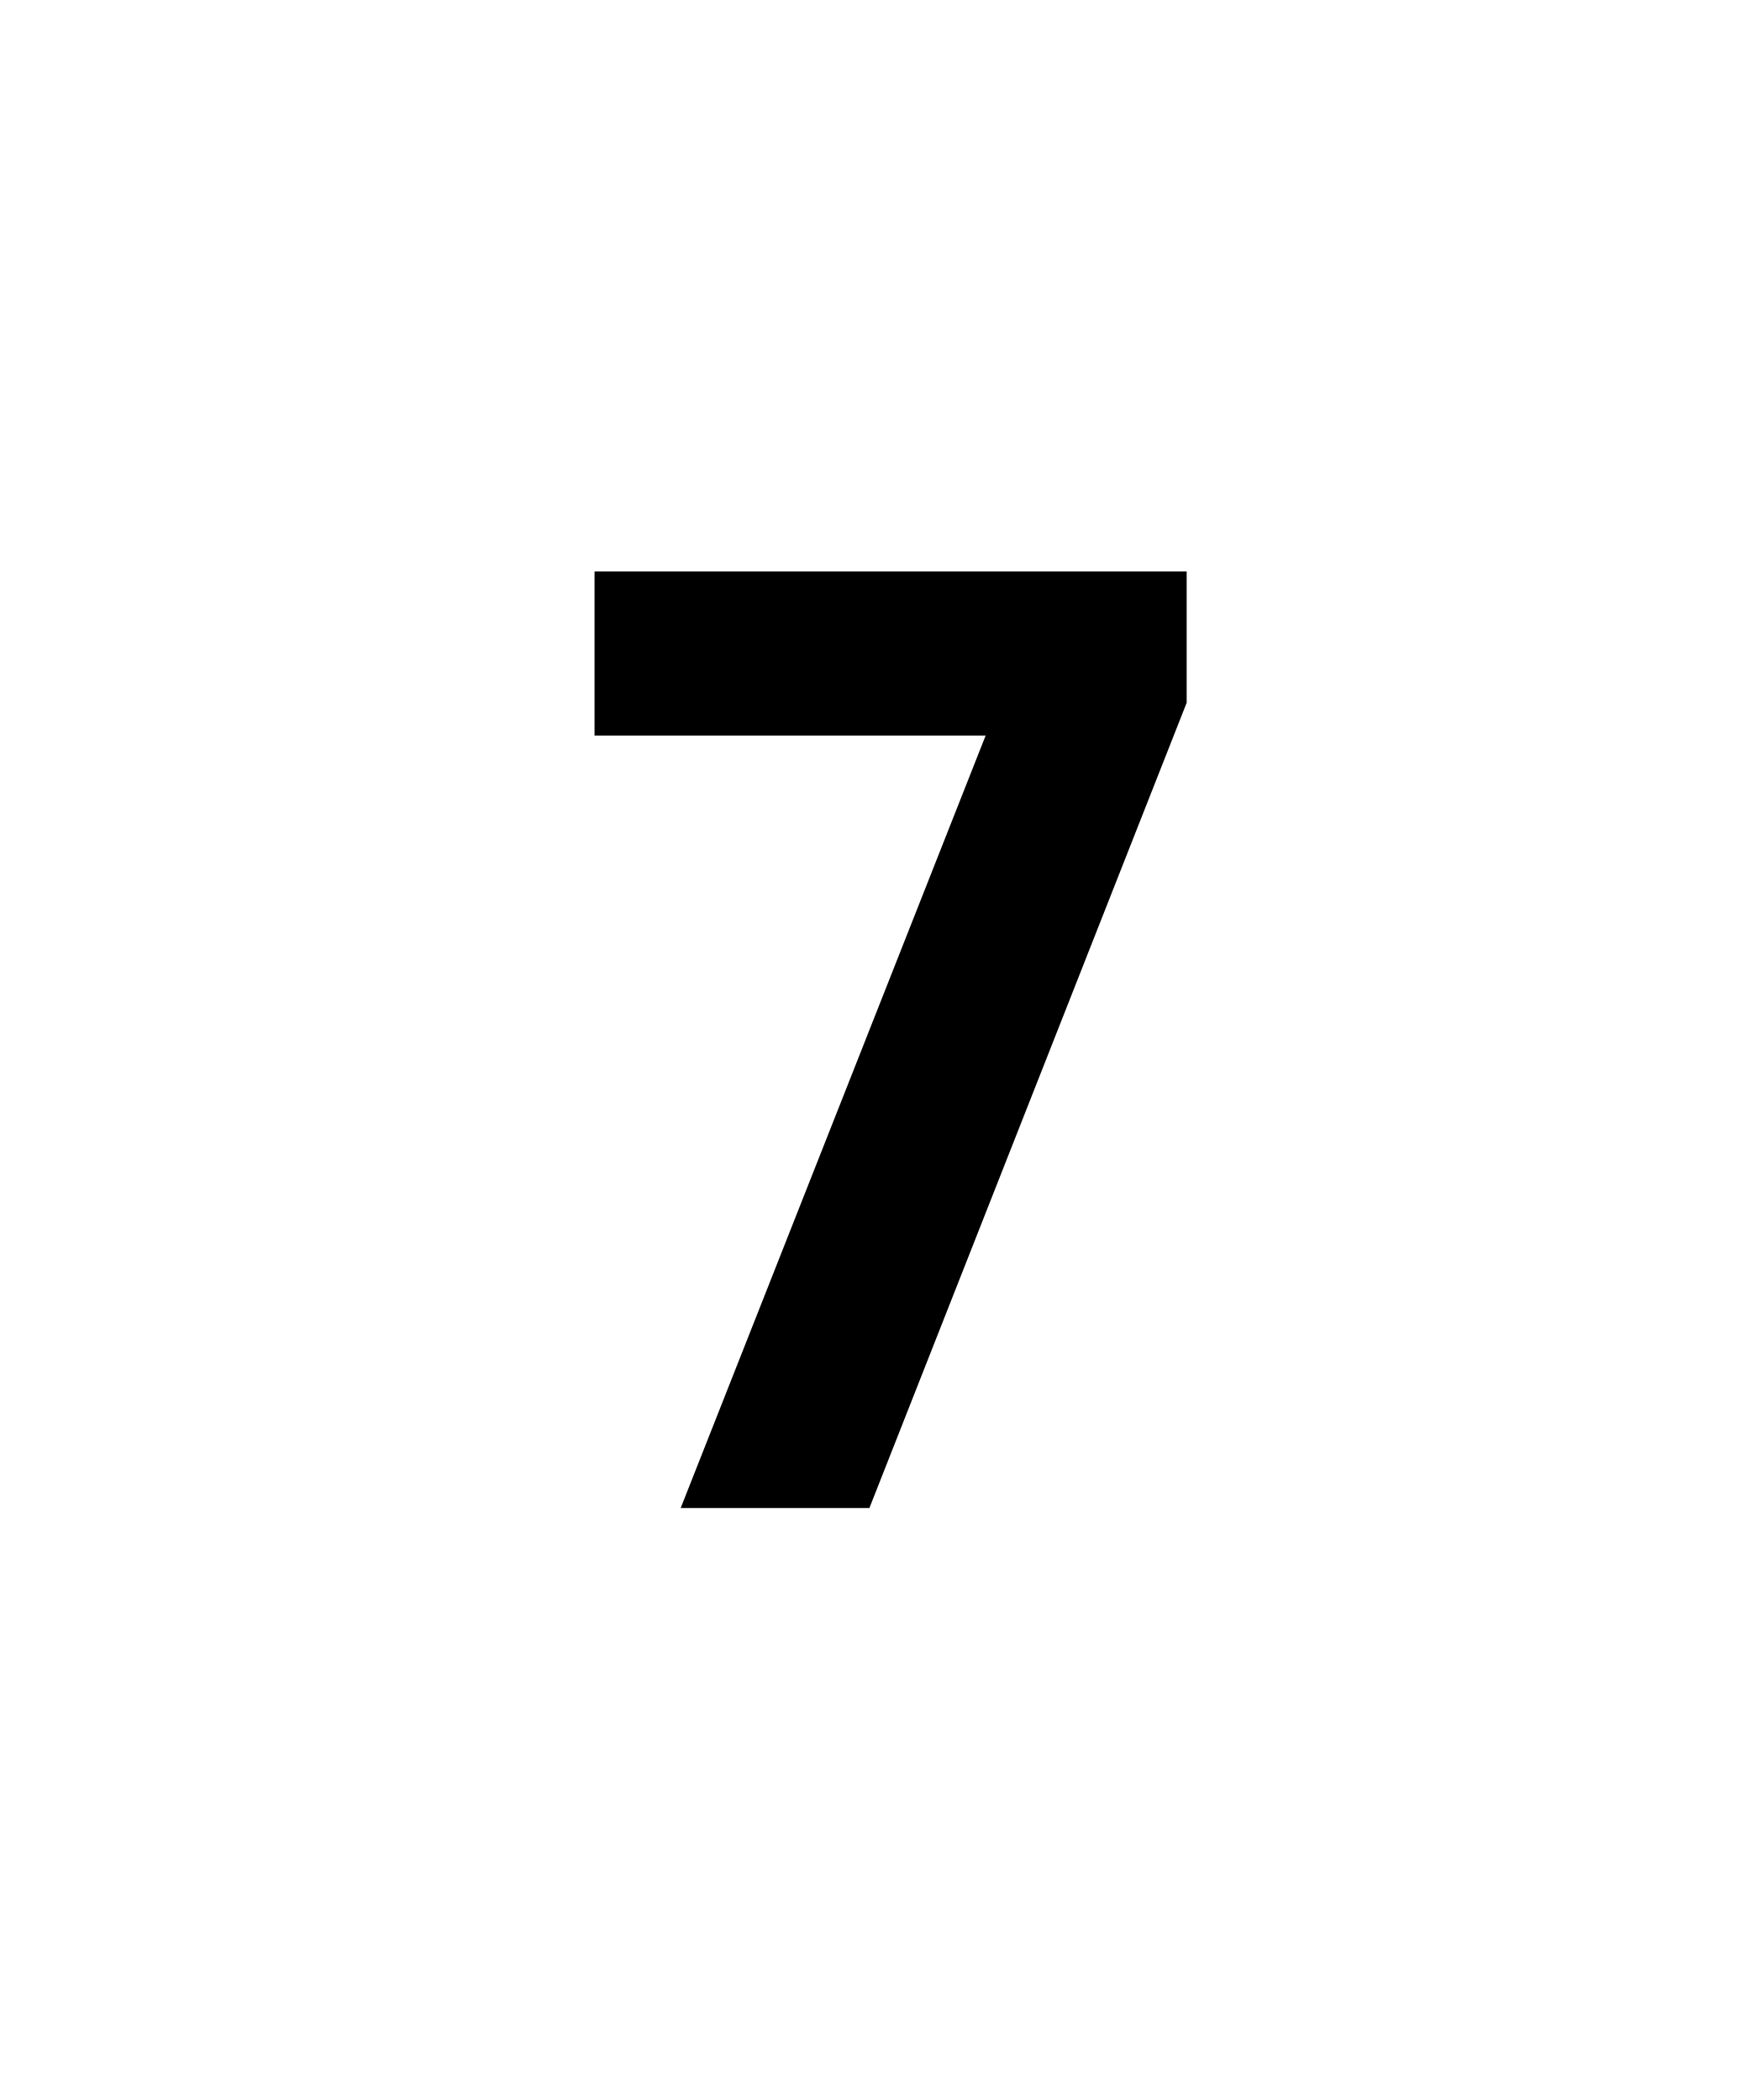
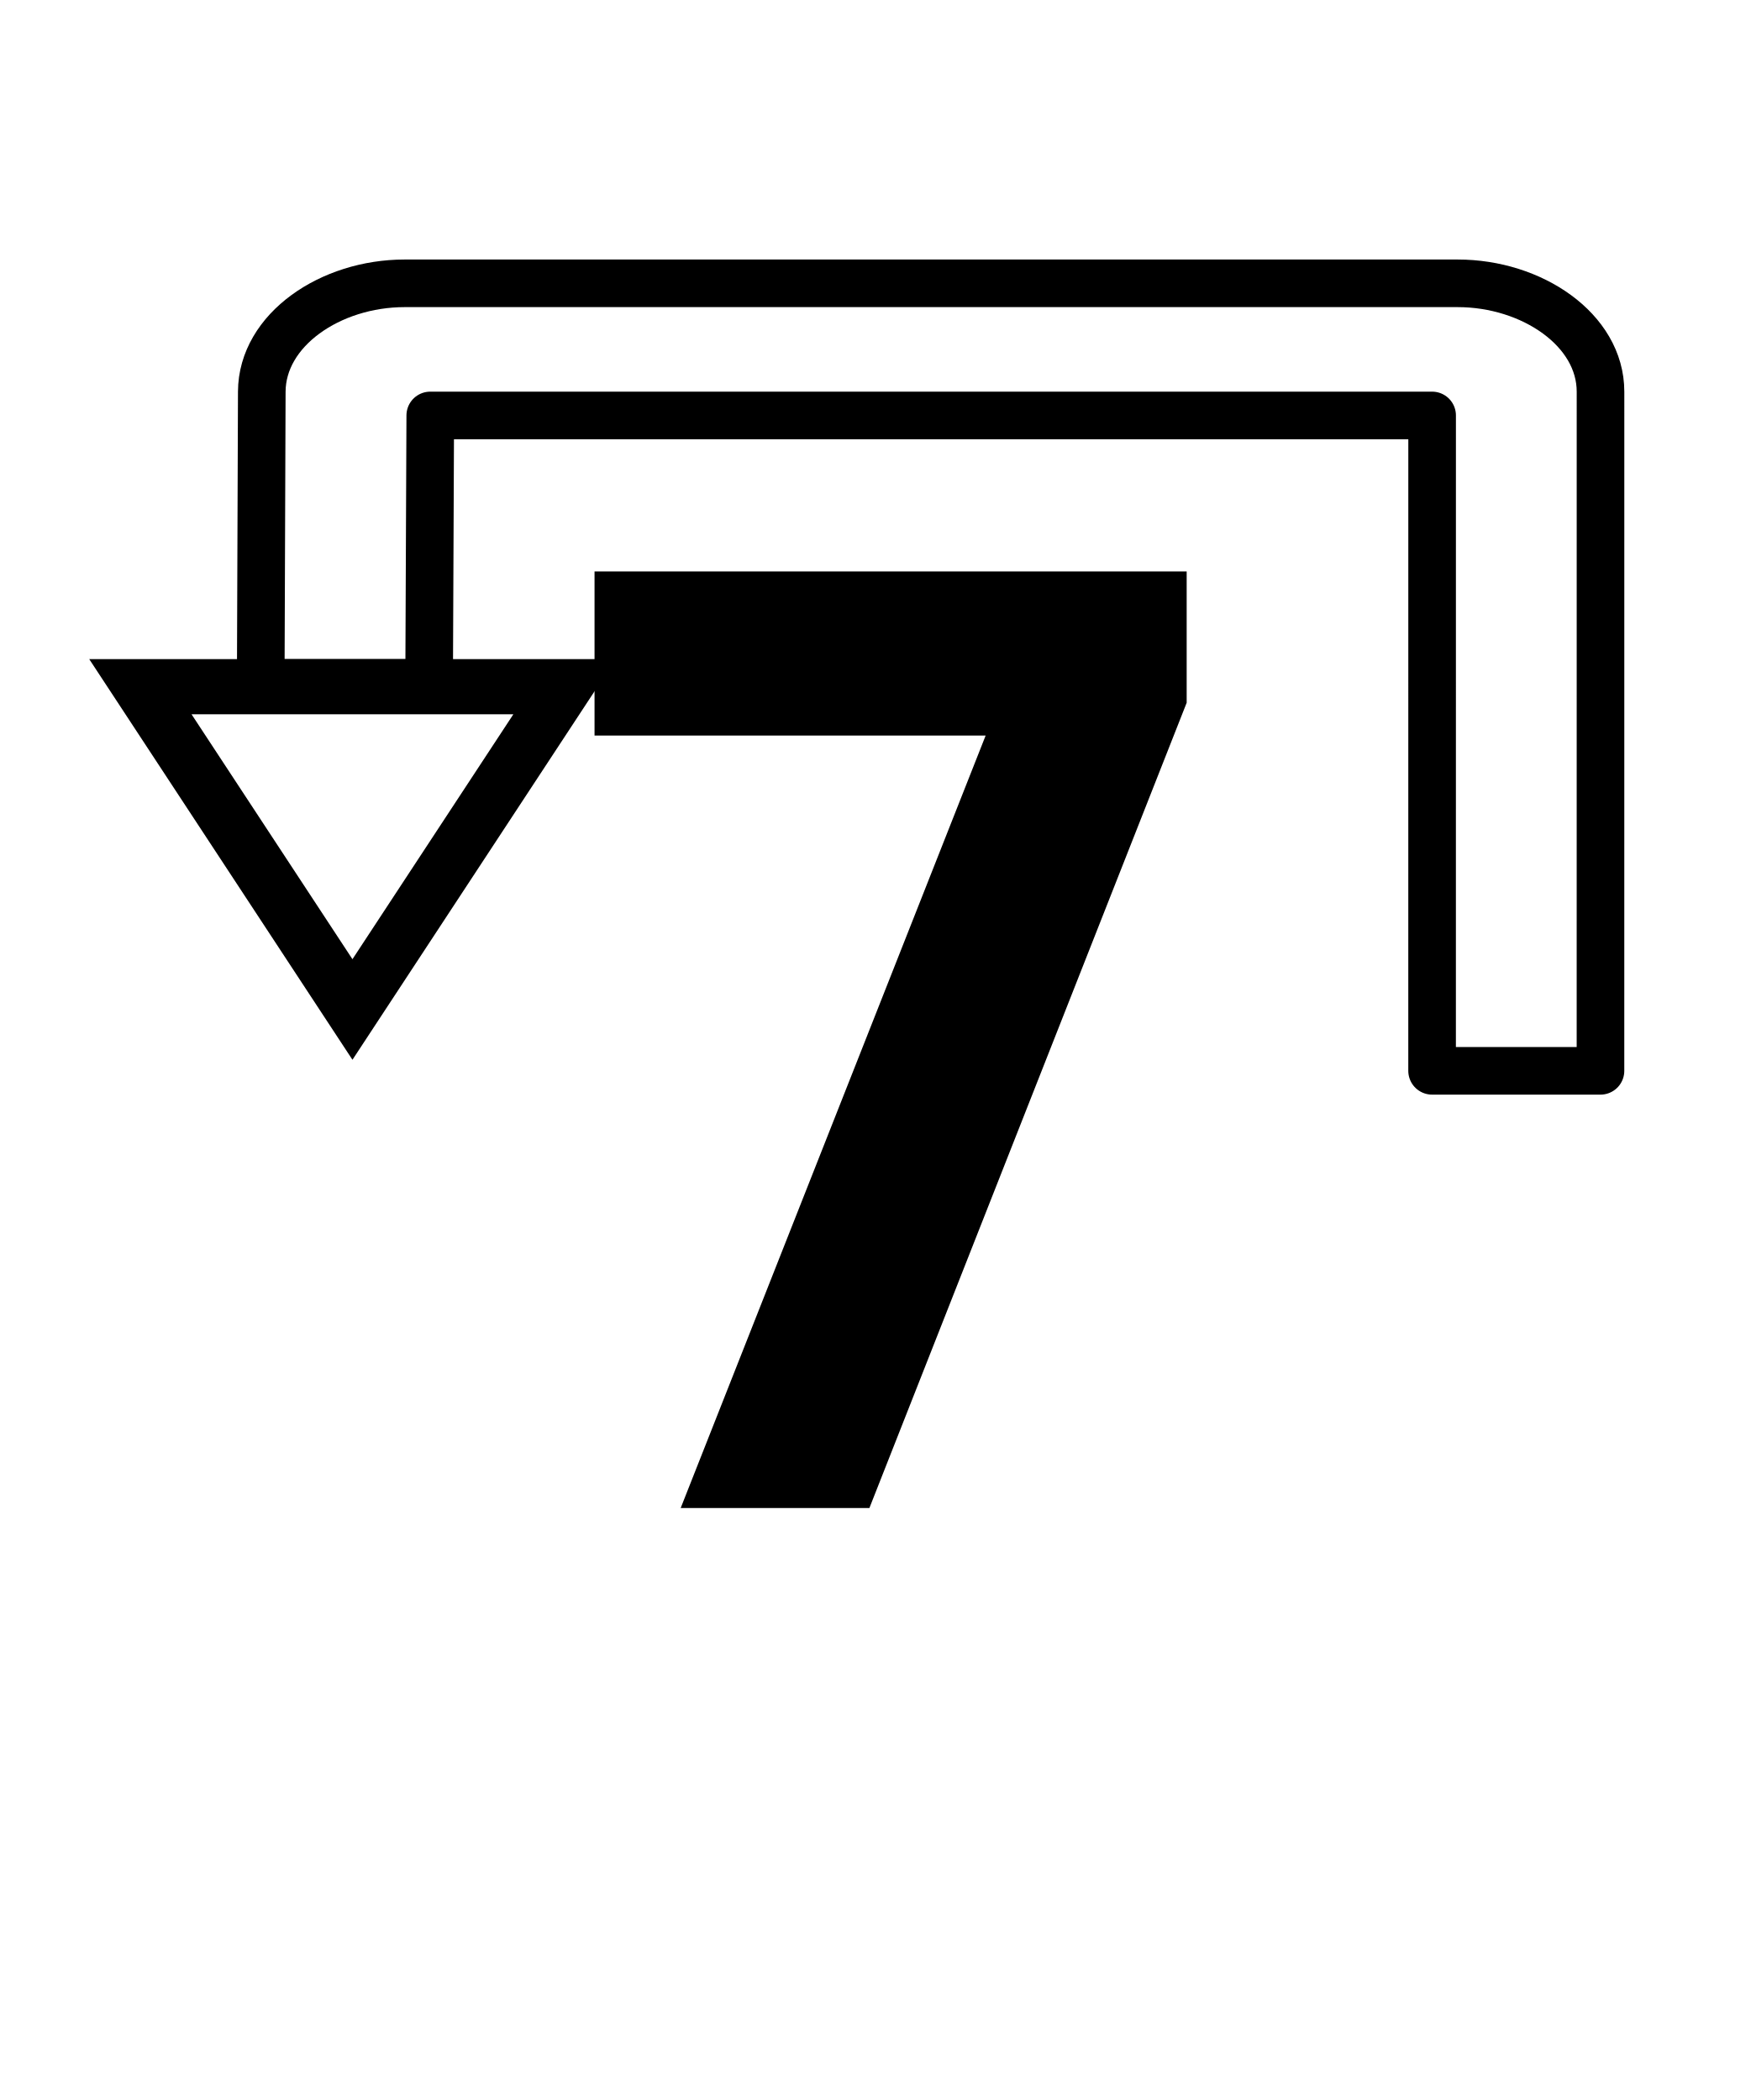
<svg xmlns="http://www.w3.org/2000/svg" version="1.1" height="48" width="40" viewBox="0 0 20 24" fill="#000000">
  <text xml:space="preserve" style="font-weight:normal;font-size:40px;font-family:'Cascadia Mono','Consolas','DejaVu Sans Mono','Menlo',monospace;fill:#000000" x="5.826" y="17.235" id="text836-5" font-family="'Cascadia Mono','Consolas','DejaVu Sans Mono','Menlo',monospace" fill="#000000">
    <tspan id="tspan834-8" x="5.826" y="17.235" style="font-weight:bold;font-size:14.667px;font-family:'Cascadia Mono','Consolas','DejaVu Sans Mono','Menlo',monospace;fill:#000000" font-family="'Cascadia Mono','Consolas','DejaVu Sans Mono','Menlo',monospace" fill="#000000">7</tspan>
  </text>
  <g id="g1717">
-     </g>
+     <path d="m 2.979,7.805 h 1.924 l 0.013,-3.057 H 16.363 l -3.67e-4,7.49 h 1.924 l 3.67e-4,-7.762 c 3.5e-5,-0.708 -0.785,-1.238 -1.631,-1.238 H 4.622 c -0.846,0 -1.628,0.531 -1.631,1.238 z" style="fill:none;stroke:#000000;stroke-width:0.544;stroke-linecap:round;stroke-linejoin:round" id="path2" />
+     <path d="M 4.027,11.537 1.604,7.848 h 4.846 z" id="path4" style="fill:none;stroke:#000000;stroke-width:0.631" />
+   </g>
</svg>
